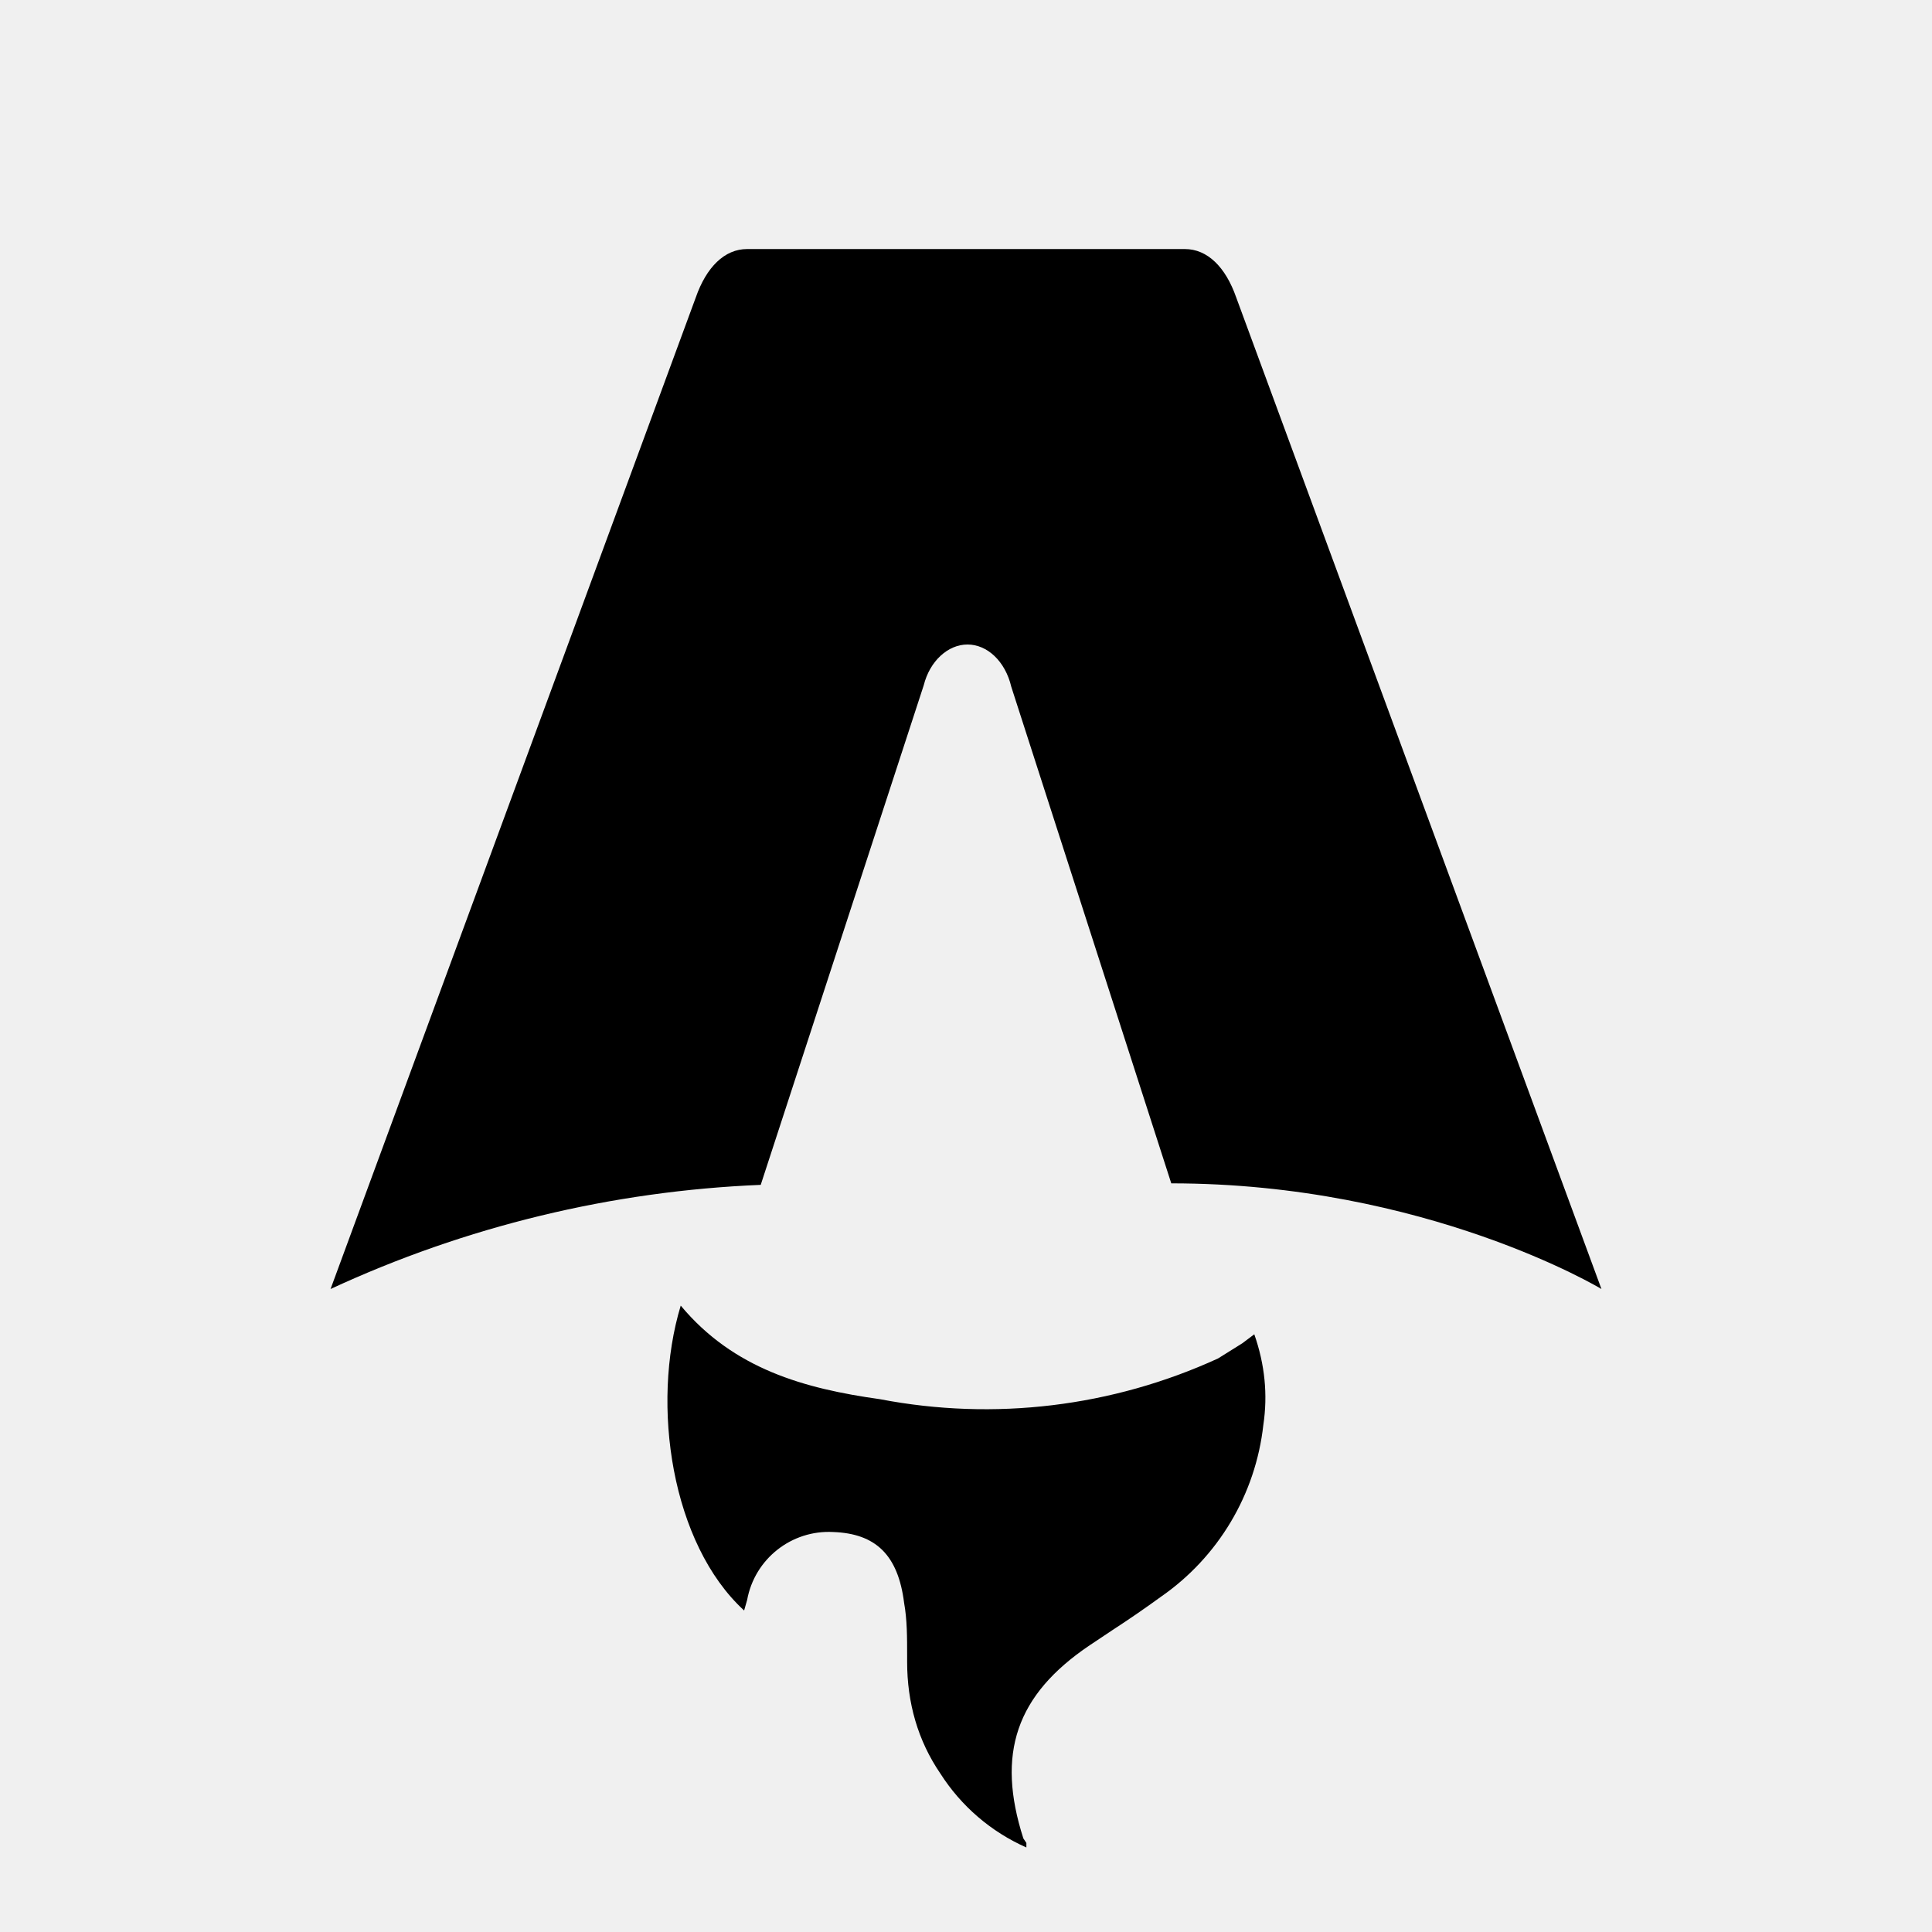
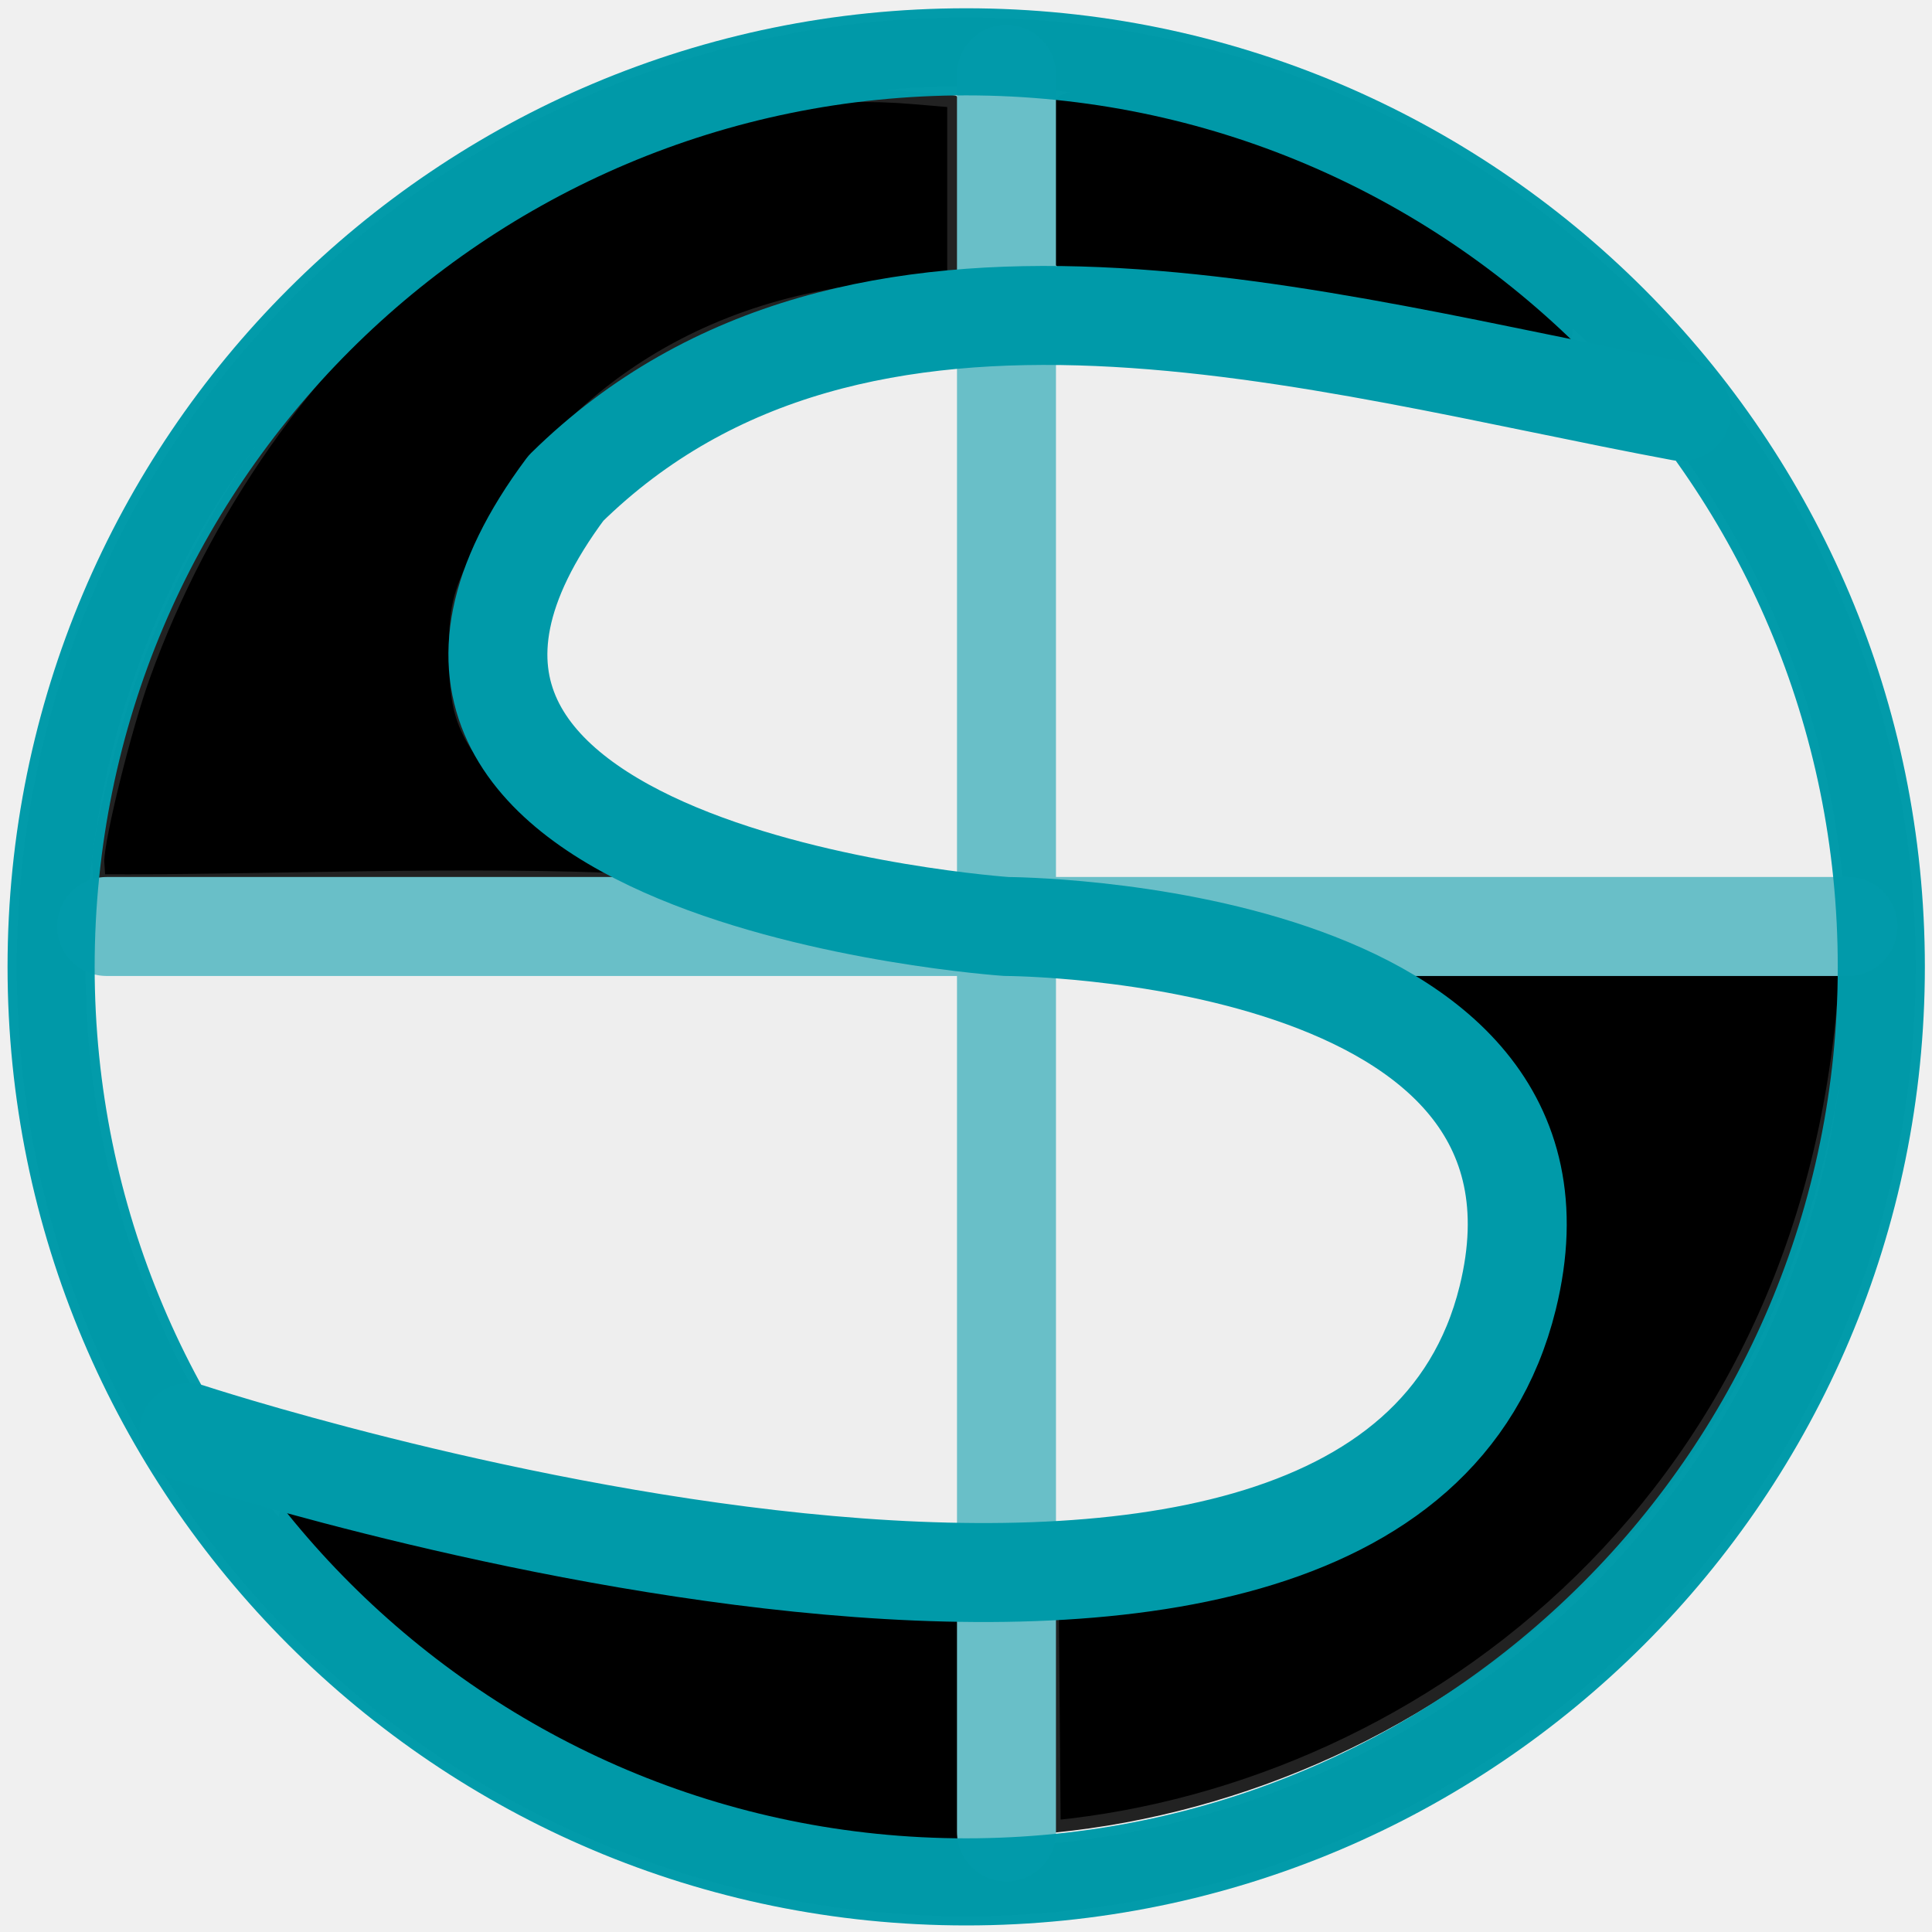
- <svg xmlns="http://www.w3.org/2000/svg" fill="none" viewBox="0 0 128 128">
-   <path d="M50.4 78.5a75.1 75.1 0 0 0-28.5 6.9l24.2-65.7c.7-2 1.9-3.2 3.4-3.2h29c1.5 0 2.7 1.2 3.4 3.2l24.2 65.7s-11.6-7-28.5-7L67 45.5c-.4-1.7-1.6-2.8-2.9-2.8-1.3 0-2.5 1.1-2.9 2.7L50.4 78.5Zm-1.1 28.2Zm-4.2-20.2c-2 6.6-.6 15.8 4.2 20.2a17.5 17.5 0 0 1 .2-.7 5.5 5.5 0 0 1 5.7-4.5c2.8.1 4.3 1.5 4.7 4.7.2 1.1.2 2.3.2 3.5v.4c0 2.7.7 5.2 2.2 7.4a13 13 0 0 0 5.7 4.9v-.3l-.2-.3c-1.8-5.6-.5-9.5 4.4-12.8l1.5-1a73 73 0 0 0 3.2-2.2 16 16 0 0 0 6.8-11.4c.3-2 .1-4-.6-6l-.8.6-1.6 1a37 37 0 0 1-22.4 2.7c-5-.7-9.7-2-13.2-6.2Z" />
-   <style>
-         path { fill: #000; }
-         @media (prefers-color-scheme: dark) {
-             path { fill: #FFF; }
-         }
-     </style>
+ <svg xmlns="http://www.w3.org/2000/svg" width="512" height="512" viewBox="0 0 512 512" id="svg2" version="1.1">
+   <defs id="defs4" />
+   <g id="layer1" transform="translate(0,-1004.362)" style="display:inline">
+     <path style="fill:#000000;stroke:#009aa9;stroke-width:0.306;stroke-linecap:round;stroke-linejoin:round;stroke-miterlimit:4;stroke-dasharray:none;stroke-opacity:0.945" d="m 241.009,1248.714 c 0.476,0 1.255,0 1.732,0 0.476,0 0.086,0 -0.866,0 -0.952,0 -1.342,0 -0.866,0 z" id="path4298" />
+     <ellipse style="fill:#eeeeee;fill-opacity:1;stroke:#222222;stroke-width:18.23;stroke-linecap:round;stroke-linejoin:round;stroke-miterlimit:4;stroke-dasharray:none;stroke-opacity:1" id="path4136-3" cx="256.055" cy="1260.588" rx="242.512" ry="242.492" />
+     <path style="display:inline;fill:#000000;fill-opacity:1;stroke:#000000;stroke-width:15.738;stroke-linecap:round;stroke-linejoin:round;stroke-miterlimit:4;stroke-dasharray:none;stroke-dashoffset:0;stroke-opacity:1" d="m 408.883,1091.711 c -38.208,-9.161 -84.201,-21.349 -123.966,-22.977 v -32.171 c 53.729,4.345 113.346,39.46 123.966,55.148 z" id="path4168" />
+     <path style="display:inline;fill:#000000;fill-opacity:1;stroke:#222222;stroke-width:3.254;stroke-linecap:round;stroke-linejoin:round;stroke-miterlimit:4;stroke-dasharray:none;stroke-dashoffset:0;stroke-opacity:1" d="m 26,1232.609 c 0.081,-6.556 7.262,-35.471 12.214,-49.182 31.383,-86.889 111.498,-160.865 203.674,-153.106 l 10.763,0.902 v 48.664 l -10.763,0.42 c -57.435,2.236 -96.189,32.638 -115.301,71.228 -5.179,10.457 -6.006,14.09 -5.968,26.23 0.034,10.805 0.995,15.888 4.122,21.796 5.175,9.776 20.014,21.396 33.52,30.244 l 12.02,7.873 c -46.036,-2.393 -102.835,0.273 -143.95,0 z" id="path4174" />
+     <path style="display:inline;fill:#000000;fill-opacity:1;stroke:#222222;stroke-width:3.253;stroke-linecap:round;stroke-linejoin:round;stroke-miterlimit:4;stroke-dasharray:none;stroke-dashoffset:0;stroke-opacity:1" d="m 278.993,1431.627 c 119.978,-6.695 181.204,-100.893 84.329,-171.897 45.902,-0.105 79.976,-0.504 125.878,-0.567 -6.738,141.566 -111.219,219.4 -209.739,229.217 z" id="path4172" />
+     <path style="display:inline;fill:#000000;fill-opacity:1;stroke:#000000;stroke-width:15.738;stroke-linecap:round;stroke-linejoin:round;stroke-miterlimit:4;stroke-dasharray:none;stroke-dashoffset:0;stroke-opacity:1" d="m 81.66,1407.396 c 56.467,13.579 115.569,25.839 168.332,28.633 v 55.878 c -67.762,-2.199 -137.45,-41.35 -168.332,-84.511 z" id="path4170" />
+   </g>
+   <g id="layer2" style="display:inline">
+     <path style="fill:#999999;fill-opacity:1;fill-rule:evenodd;stroke:#69bfc8;stroke-width:26.23;stroke-linecap:round;stroke-linejoin:round;stroke-miterlimit:4;stroke-dasharray:none;stroke-opacity:1" d="M 28.265,245.529 H 489.726" id="path4140" />
+     <path style="fill:#999999;fill-opacity:1;fill-rule:evenodd;stroke:#69bfc8;stroke-width:26.23;stroke-linecap:round;stroke-linejoin:round;stroke-miterlimit:4;stroke-dasharray:none;stroke-opacity:1" d="m 266.728,485.475 -0.002,-465.749" id="path4140-3" />
+   </g>
+   <g id="layer4" style="display:inline;opacity:0.99">
+     <ellipse style="fill:#eeeeee;fill-opacity:0;stroke:#009aa9;stroke-width:23.082;stroke-linecap:round;stroke-linejoin:round;stroke-miterlimit:4;stroke-dasharray:none;stroke-opacity:1" id="path4136" cx="256.055" cy="256.226" rx="242.512" ry="242.492" />
+   </g>
+   <g id="layer3" style="display:inline">
+     <path style="fill:none;fill-rule:evenodd;stroke:#009aa9;stroke-width:26.23;stroke-linecap:round;stroke-linejoin:round;stroke-miterlimit:4;stroke-dasharray:none;stroke-dashoffset:0;stroke-opacity:1" d="m 49.989,379.658 c 0,0 315.226,103.7 349.572,-35.726 24.151,-98.04 -132.833,-98.402 -132.833,-98.402 0,0 -193.58,-13.216 -116.753,-116.159 77.567,-76.316 199.738,-38.17 295.634,-20.32" id="path4138" />
+   </g>
</svg>
